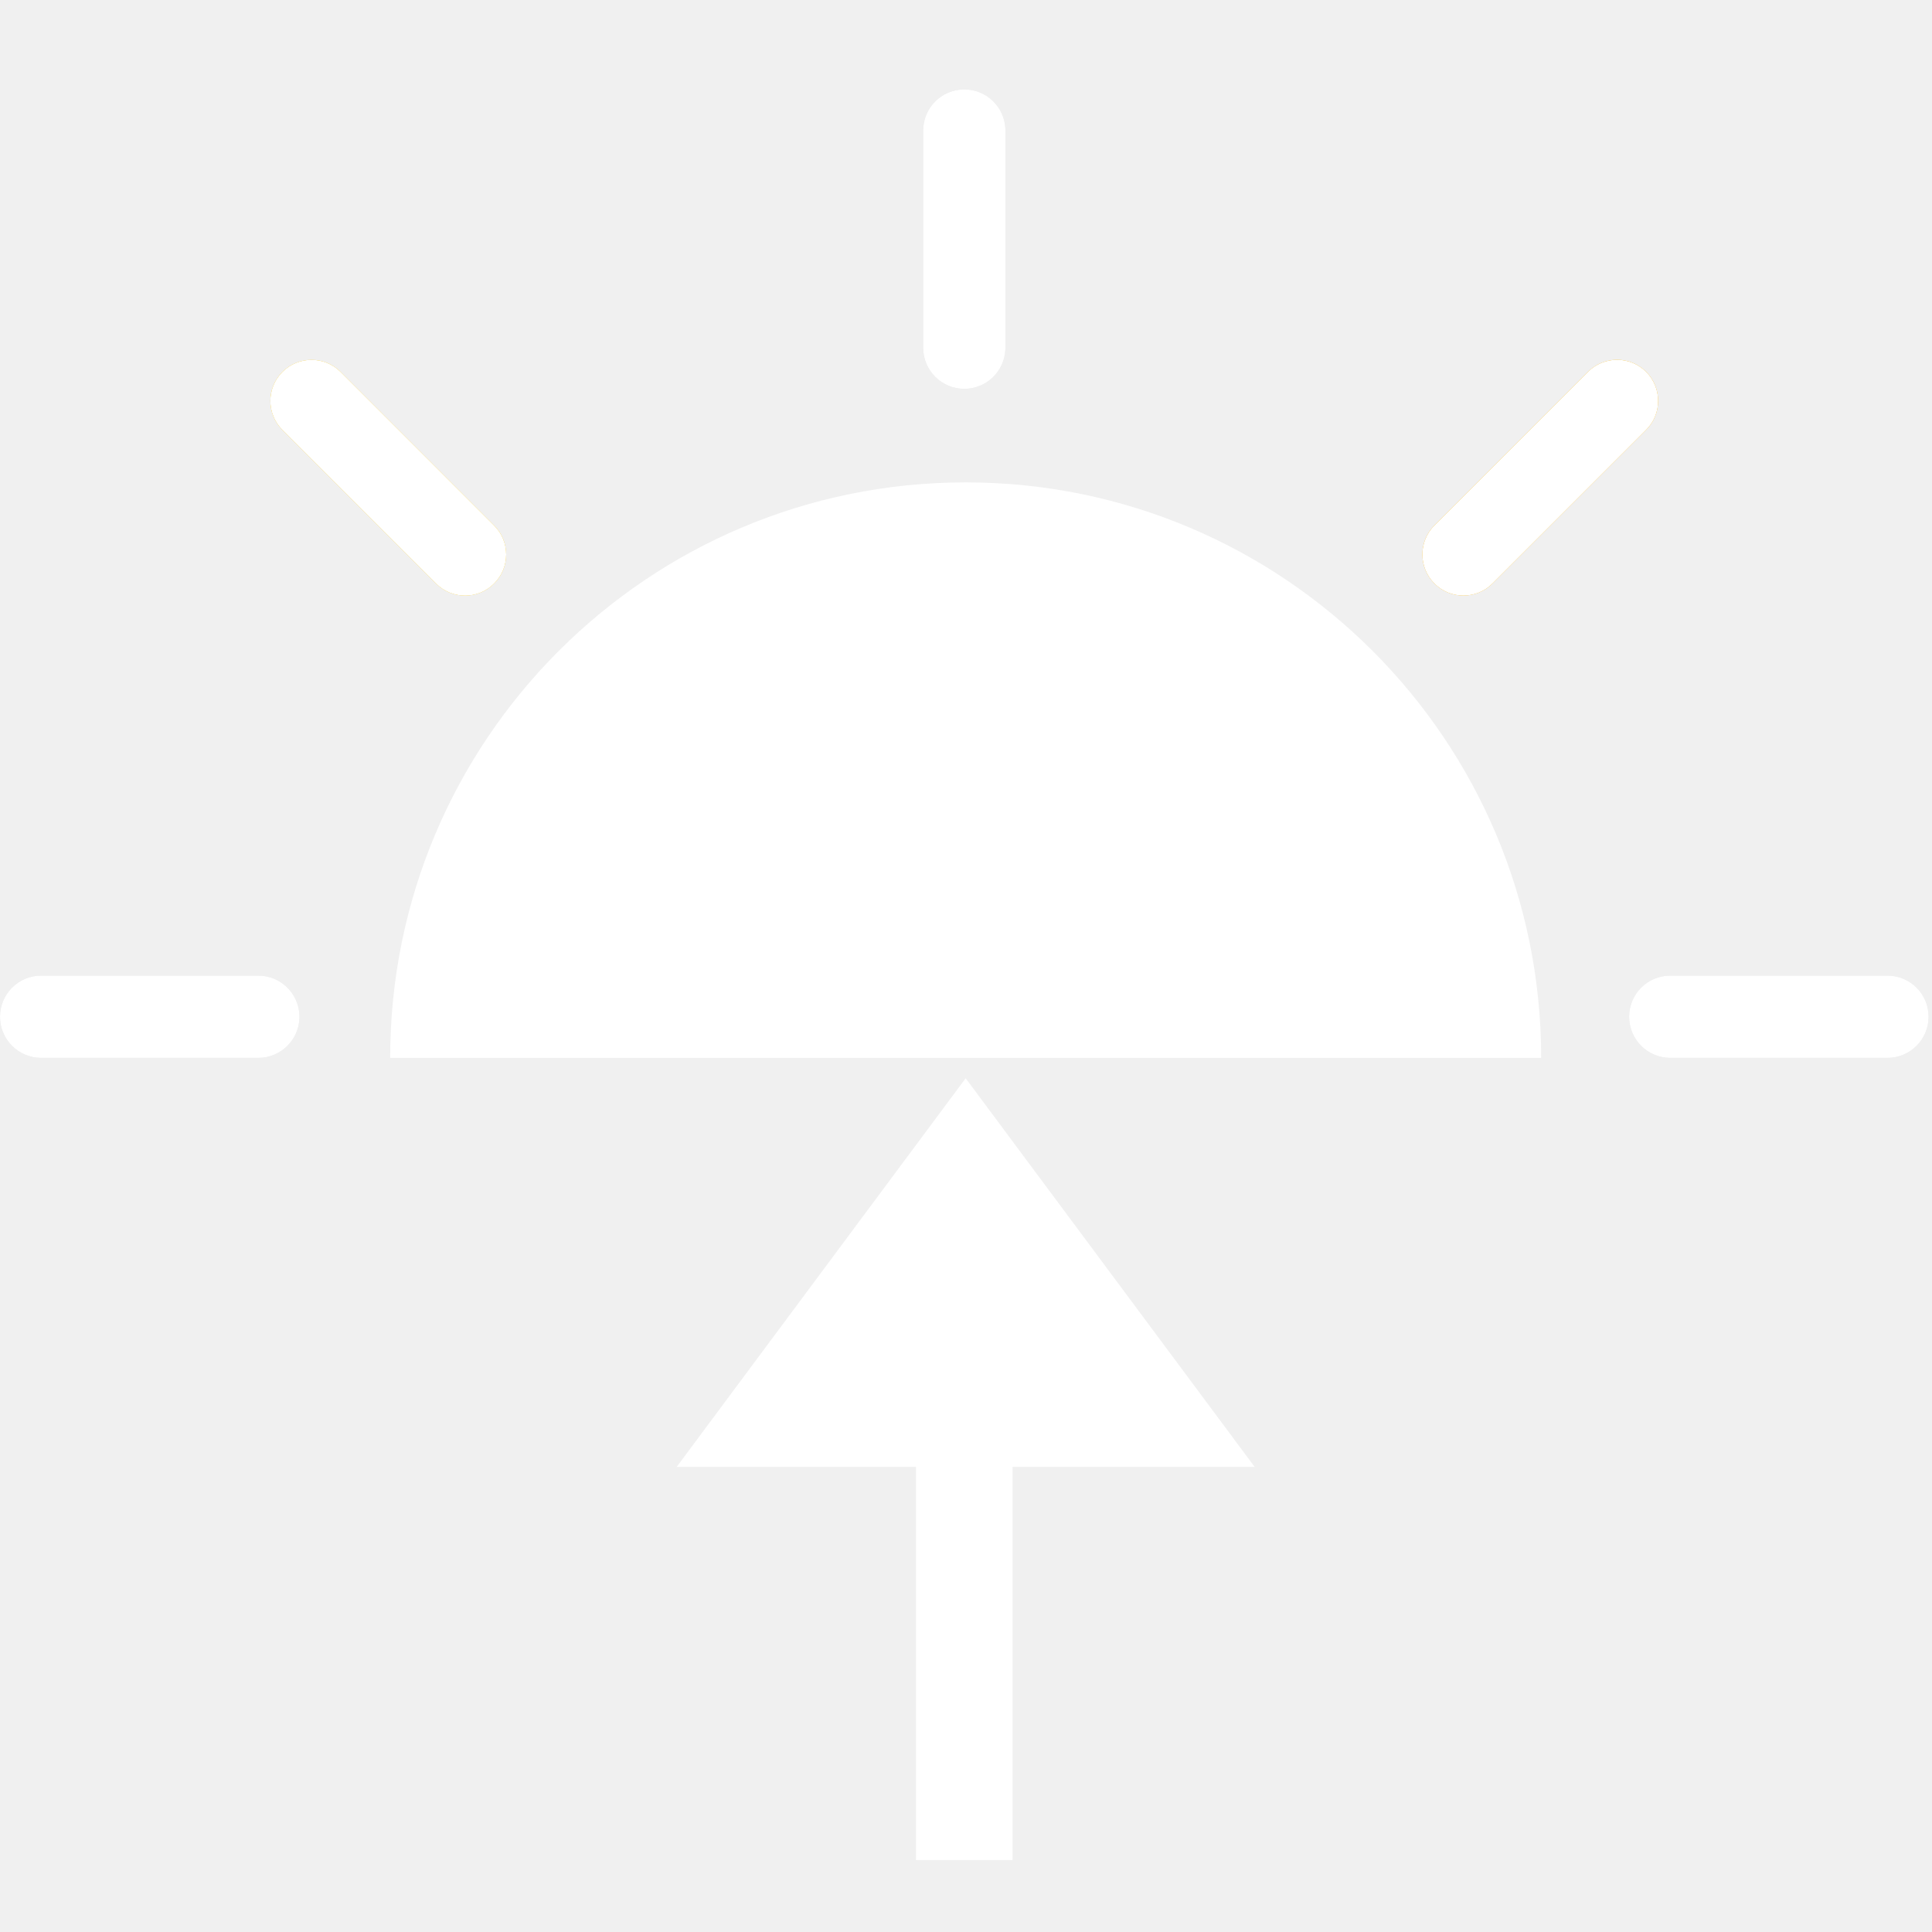
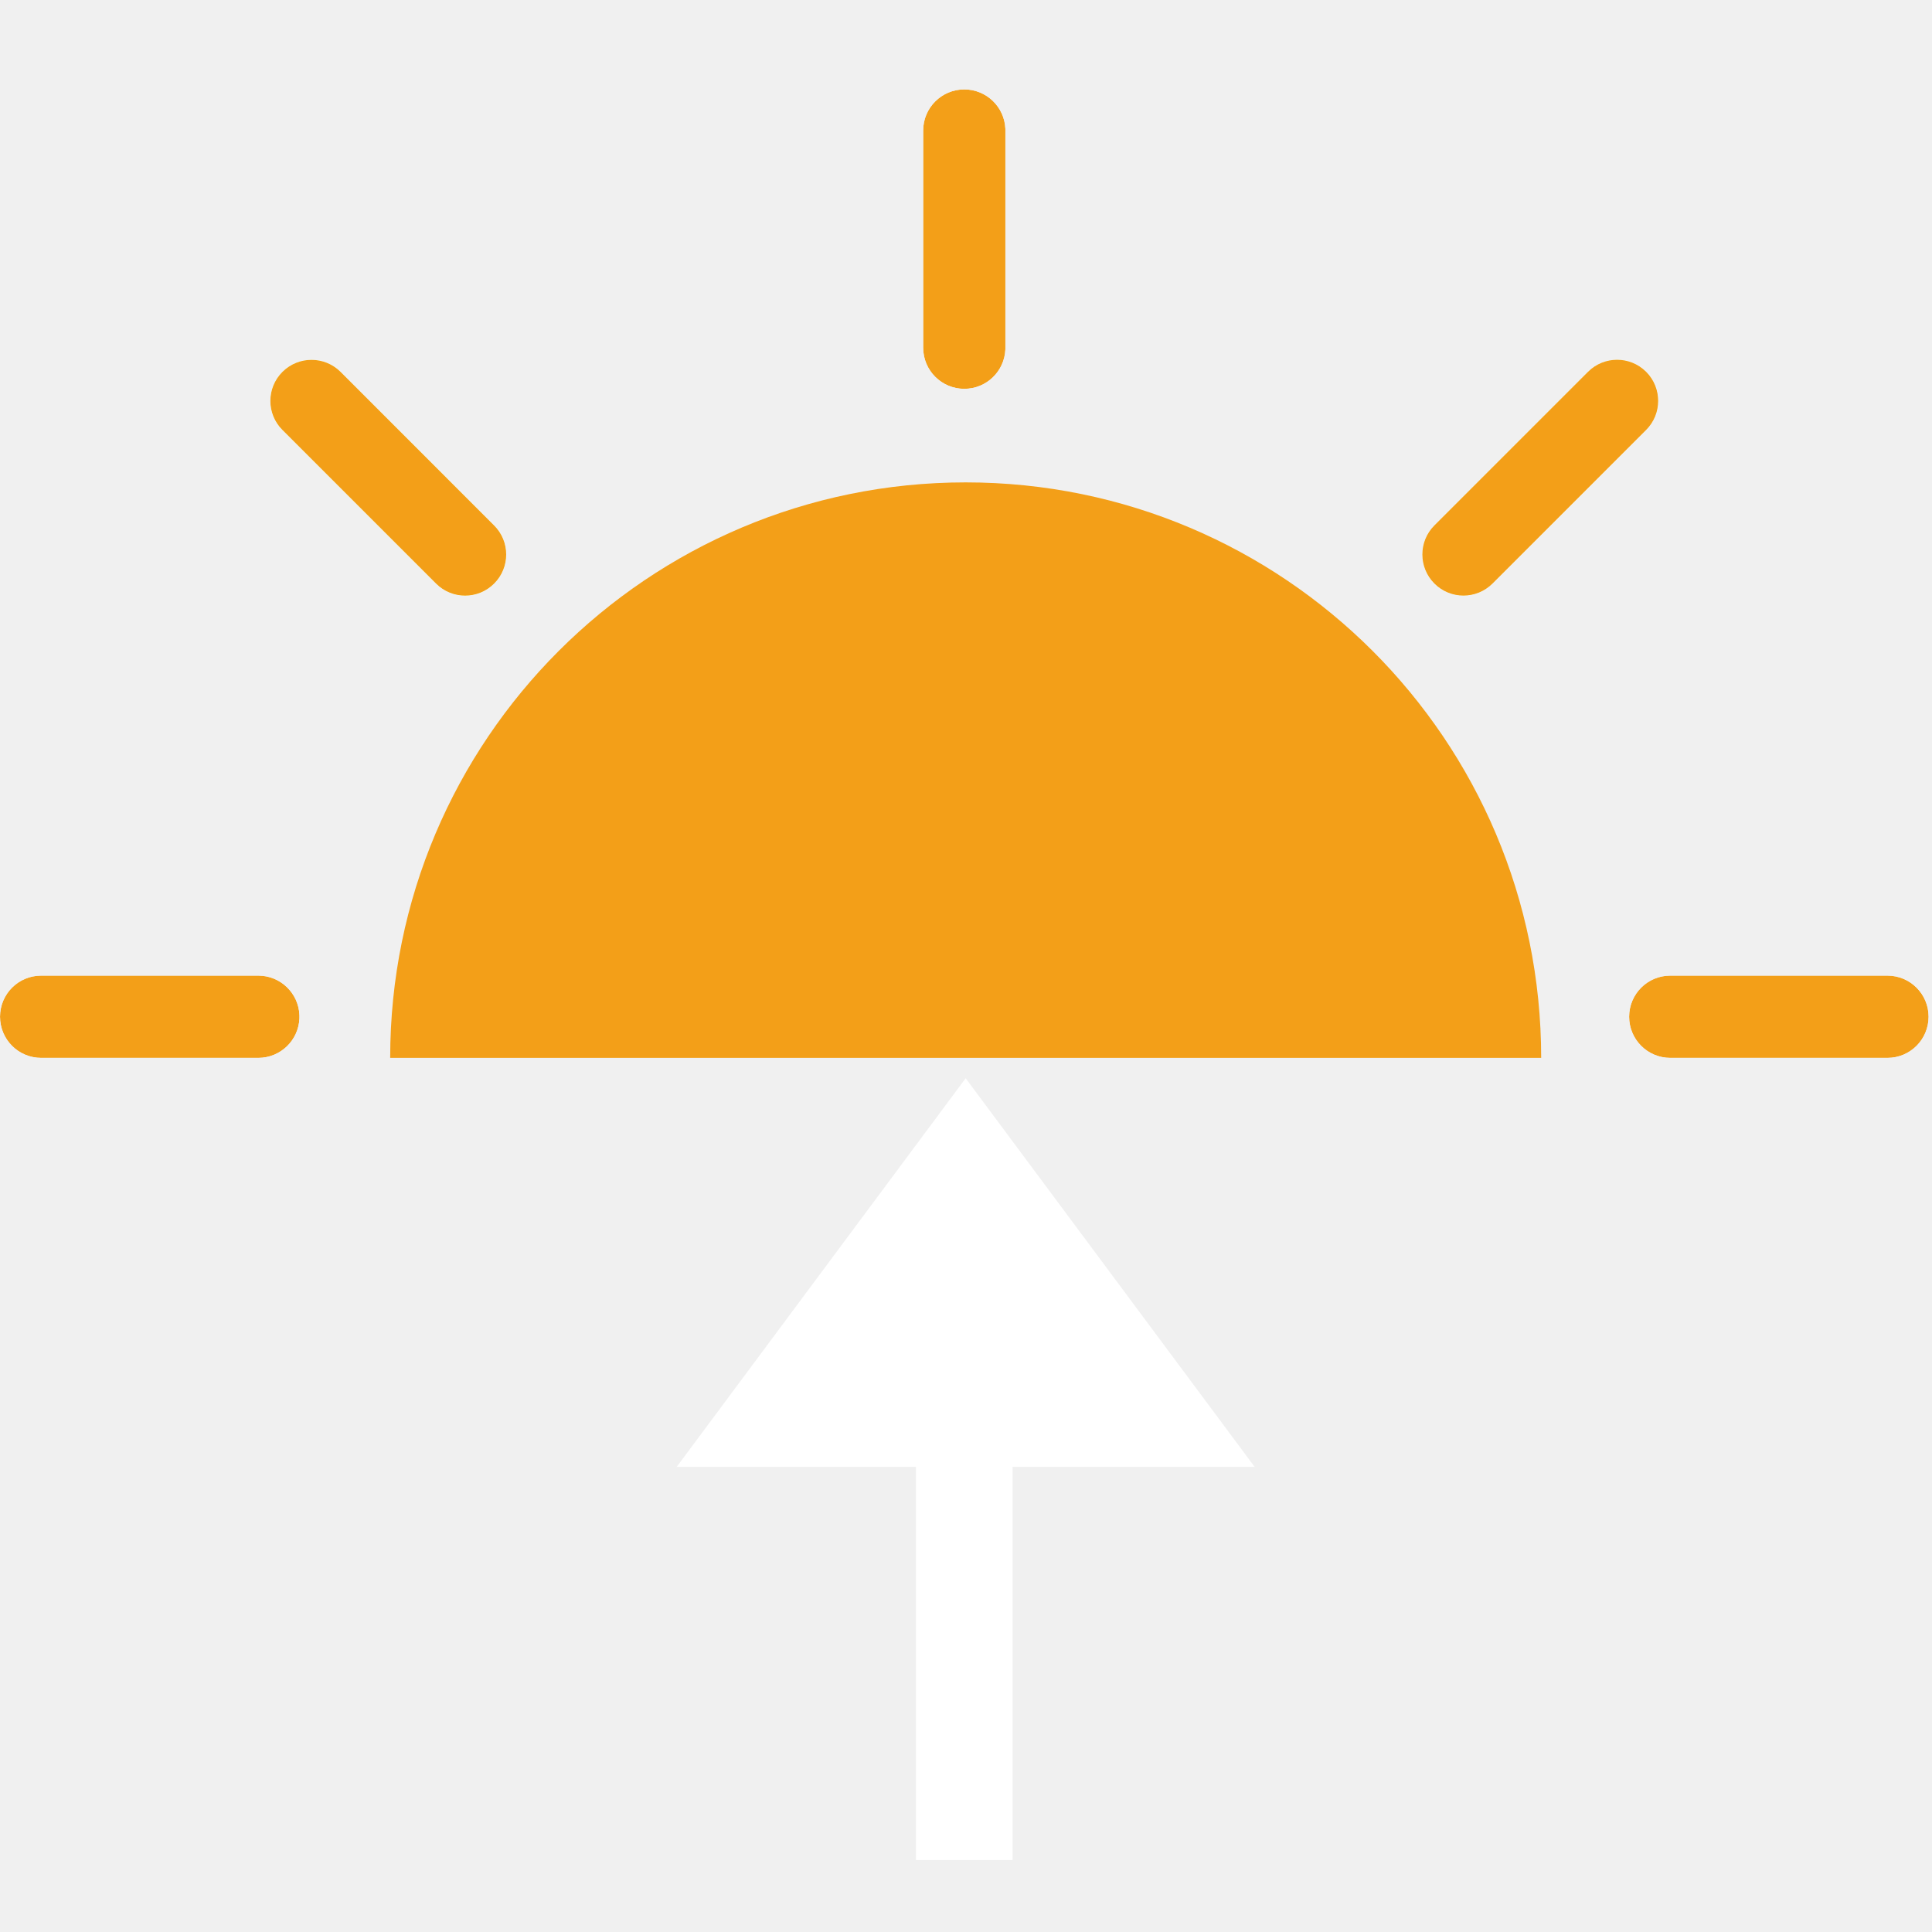
<svg xmlns="http://www.w3.org/2000/svg" xmlns:xlink="http://www.w3.org/1999/xlink" width="40px" height="40px" viewBox="0 0 40 40" version="1.1">
  <defs>
    <path d="M12.241,0.375 C11.771,0.375 11.39,0.756 11.39,1.226 L11.39,5.723 C11.39,6.193 11.771,6.574 12.241,6.574 C12.711,6.574 13.092,6.193 13.092,5.723 L13.092,1.226 C13.092,0.756 12.711,0.375 12.241,0.375 Z" id="path-1" />
    <path d="M11.39,1.226 L11.39,5.723 C11.39,6.193 11.771,6.574 12.241,6.574 C12.7,6.574 13.073,6.212 13.092,5.757 L13.092,1.191 C13.073,0.737 12.7,0.375 12.241,0.375 C11.771,0.375 11.39,0.756 11.39,1.226 Z" id="path-3" />
    <path d="M26.007,19.536 L26.007,19.613 C26.027,20.065 26.4,20.426 26.857,20.426 L31.355,20.426 C31.825,20.426 32.206,20.044 32.206,19.574 C32.206,19.104 31.825,18.723 31.355,18.723 L26.857,18.723 C26.4,18.723 26.027,19.083 26.007,19.536 Z" id="path-5" />
    <path d="M26.857,18.723 C26.387,18.723 26.006,19.104 26.006,19.574 C26.006,20.044 26.387,20.426 26.857,20.426 L31.355,20.426 C31.825,20.426 32.206,20.044 32.206,19.574 C32.206,19.104 31.825,18.723 31.355,18.723 L26.857,18.723 Z" id="path-7" />
    <path d="M-1.524,19.613 L-1.524,19.536 C-1.544,19.083 -1.918,18.723 -2.375,18.723 L-6.872,18.723 C-7.343,18.723 -7.723,19.104 -7.723,19.574 C-7.723,20.044 -7.343,20.426 -6.872,20.426 L-2.375,20.426 C-1.918,20.426 -1.544,20.065 -1.524,19.613 Z" id="path-9" />
    <path d="M-1.876,6.223 C-1.71,6.057 -1.492,5.974 -1.274,5.974 C-1.056,5.974 -0.838,6.057 -0.672,6.223 L2.507,9.403 C2.84,9.735 2.84,10.274 2.507,10.606 C2.175,10.939 1.637,10.939 1.304,10.606 L-1.876,7.426 C-2.209,7.094 -2.209,6.555 -1.876,6.223 Z" id="path-11" />
    <linearGradient x1="73.602%" y1="63.143%" x2="-6029.545%" y2="-6040.004%" id="linearGradient-13">
      <stop stop-color="#FAD961" offset="0%" />
      <stop stop-color="#F99D3B" offset="100%" />
    </linearGradient>
    <path d="M25.155,6.221 C25.321,6.055 25.539,5.972 25.757,5.972 C25.974,5.972 26.191,6.055 26.358,6.221 C26.69,6.554 26.69,7.094 26.358,7.425 L23.178,10.605 C22.845,10.938 22.306,10.938 21.974,10.605 C21.642,10.272 21.642,9.734 21.974,9.402 L25.155,6.221 Z" id="path-14" />
    <linearGradient x1="36.858%" y1="73.603%" x2="6140.005%" y2="-6029.544%" id="linearGradient-16">
      <stop stop-color="#FACC59" offset="0%" />
      <stop stop-color="#F99D3B" offset="100%" />
    </linearGradient>
  </defs>
  <g id="Icons/sunrise" stroke="none" stroke-width="1" fill="none" fill-rule="evenodd">
    <g id="Original-Icons/sunrise">
      <g id="Group">
        <rect id="Rectangle" x="0" y="0" width="40" height="40" />
        <g id="Group-2" transform="translate(7, 1)">
          <g id="Group-5" transform="translate(0.723404, 0.476255)">
-             <path d="M0.355,20.426 L24.185,20.426 C24.185,13.845 18.851,8.511 12.27,8.511 C5.689,8.511 0.355,13.845 0.355,20.426" id="Fill-1" fill="#FFFFFF" />
+             <path d="M0.355,20.426 L24.185,20.426 C24.185,13.845 18.851,8.511 12.27,8.511 C5.689,8.511 0.355,13.845 0.355,20.426" id="Fill-1" fill="#f39f18" />
            <mask id="mask-2" fill="white">
              <use xlink:href="#path-1" />
            </mask>
            <g id="Clip-4" />
            <mask id="mask-4" fill="white">
              <use xlink:href="#path-3" />
            </mask>
            <g id="Clip-7" />
-             <path d="M11.39,1.226 L11.39,5.723 C11.39,6.193 11.771,6.574 12.241,6.574 C12.7,6.574 13.073,6.212 13.092,5.757 L13.092,1.191 C13.073,0.737 12.7,0.375 12.241,0.375 C11.771,0.375 11.39,0.756 11.39,1.226" id="Fill-6" fill="#FFFFFF" mask="url(#mask-4)" />
+             <path d="M11.39,1.226 L11.39,5.723 C11.39,6.193 11.771,6.574 12.241,6.574 C12.7,6.574 13.073,6.212 13.092,5.757 L13.092,1.191 C13.073,0.737 12.7,0.375 12.241,0.375 C11.771,0.375 11.39,0.756 11.39,1.226" id="Fill-6" fill="#f39f18" mask="url(#mask-4)" />
            <mask id="mask-6" fill="white">
              <use xlink:href="#path-5" />
            </mask>
            <g id="Clip-10" />
            <mask id="mask-8" fill="white">
              <use xlink:href="#path-7" />
            </mask>
            <g id="Clip-13" />
-             <path d="M26.857,18.723 C26.387,18.723 26.006,19.104 26.006,19.574 C26.006,20.044 26.387,20.426 26.857,20.426 L31.355,20.426 C31.825,20.426 32.206,20.044 32.206,19.574 C32.206,19.104 31.825,18.723 31.355,18.723 L26.857,18.723 Z" id="Fill-12" fill="#FFFFFF" mask="url(#mask-8)" />
+             <path d="M26.857,18.723 C26.387,18.723 26.006,19.104 26.006,19.574 C26.006,20.044 26.387,20.426 26.857,20.426 L31.355,20.426 C31.825,20.426 32.206,20.044 32.206,19.574 C32.206,19.104 31.825,18.723 31.355,18.723 L26.857,18.723 Z" id="Fill-12" fill="#f39f18" mask="url(#mask-8)" />
            <mask id="mask-10" fill="white">
              <use xlink:href="#path-9" />
            </mask>
            <g id="Clip-16" />
-             <path d="M-6.872,18.723 C-7.343,18.723 -7.723,19.104 -7.723,19.574 C-7.723,20.044 -7.343,20.426 -6.872,20.426 L-2.375,20.426 C-1.917,20.426 -1.543,20.063 -1.524,19.609 L-1.524,19.54 C-1.543,19.086 -1.917,18.723 -2.375,18.723 L-6.872,18.723 Z" id="Fill-18" fill="#FFFFFF" mask="url(#mask-10)" />
+             <path d="M-6.872,18.723 C-7.343,18.723 -7.723,19.104 -7.723,19.574 C-7.723,20.044 -7.343,20.426 -6.872,20.426 L-2.375,20.426 C-1.917,20.426 -1.543,20.063 -1.524,19.609 L-1.524,19.54 C-1.543,19.086 -1.917,18.723 -2.375,18.723 L-6.872,18.723 Z" id="Fill-18" fill="#f39f18" mask="url(#mask-10)" />
            <mask id="mask-12" fill="white">
              <use xlink:href="#path-11" />
            </mask>
            <g id="Clip-22" />
            <polygon id="Fill-21" fill="url(#linearGradient-13)" mask="url(#mask-12)" points="5.364 8.414 0.316 13.463 -4.733 8.414 0.316 3.366" />
-             <path d="M-1.876,6.223 C-2.209,6.555 -2.209,7.094 -1.876,7.426 L1.304,10.606 C1.637,10.939 2.175,10.939 2.507,10.606 C2.84,10.274 2.84,9.735 2.507,9.403 L-0.672,6.223 C-0.838,6.057 -1.056,5.974 -1.274,5.974 C-1.492,5.974 -1.71,6.057 -1.876,6.223" id="Fill-24" fill="#FFFFFF" mask="url(#mask-12)" />
+             <path d="M-1.876,6.223 C-2.209,6.555 -2.209,7.094 -1.876,7.426 L1.304,10.606 C1.637,10.939 2.175,10.939 2.507,10.606 C2.84,10.274 2.84,9.735 2.507,9.403 L-0.672,6.223 C-0.838,6.057 -1.056,5.974 -1.274,5.974 C-1.492,5.974 -1.71,6.057 -1.876,6.223" id="Fill-24" fill="#f39f18" mask="url(#mask-12)" />
            <mask id="mask-15" fill="white">
              <use xlink:href="#path-14" />
            </mask>
            <g id="Clip-27" />
            <polygon id="Fill-26" fill="url(#linearGradient-16)" mask="url(#mask-15)" points="24.166 13.462 19.117 8.414 24.166 3.365 29.214 8.414" />
-             <path d="M25.155,6.221 L21.974,9.402 C21.642,9.734 21.642,10.272 21.974,10.605 C22.306,10.938 22.845,10.938 23.178,10.605 L26.358,7.425 C26.69,7.094 26.69,6.554 26.358,6.221 C26.191,6.055 25.974,5.973 25.756,5.973 C25.539,5.973 25.321,6.055 25.155,6.221" id="Fill-29" fill="#FFFFFF" mask="url(#mask-15)" />
+             <path d="M25.155,6.221 L21.974,9.402 C21.642,9.734 21.642,10.272 21.974,10.605 C22.306,10.938 22.845,10.938 23.178,10.605 L26.358,7.425 C26.69,7.094 26.69,6.554 26.358,6.221 C26.191,6.055 25.974,5.973 25.756,5.973 C25.539,5.973 25.321,6.055 25.155,6.221" id="Fill-29" fill="#f39f18" mask="url(#mask-15)" />
          </g>
          <path d="M12.964,28.37 L12.964,37.51 L12.964,28.37 L9,28.37 L12.993,23 L16.986,28.37 L12.964,28.37 Z" id="Combined-Shape" stroke="#FFFFFF" stroke-width="2" fill="#FFFFFF" />
        </g>
      </g>
    </g>
  </g>
</svg>
